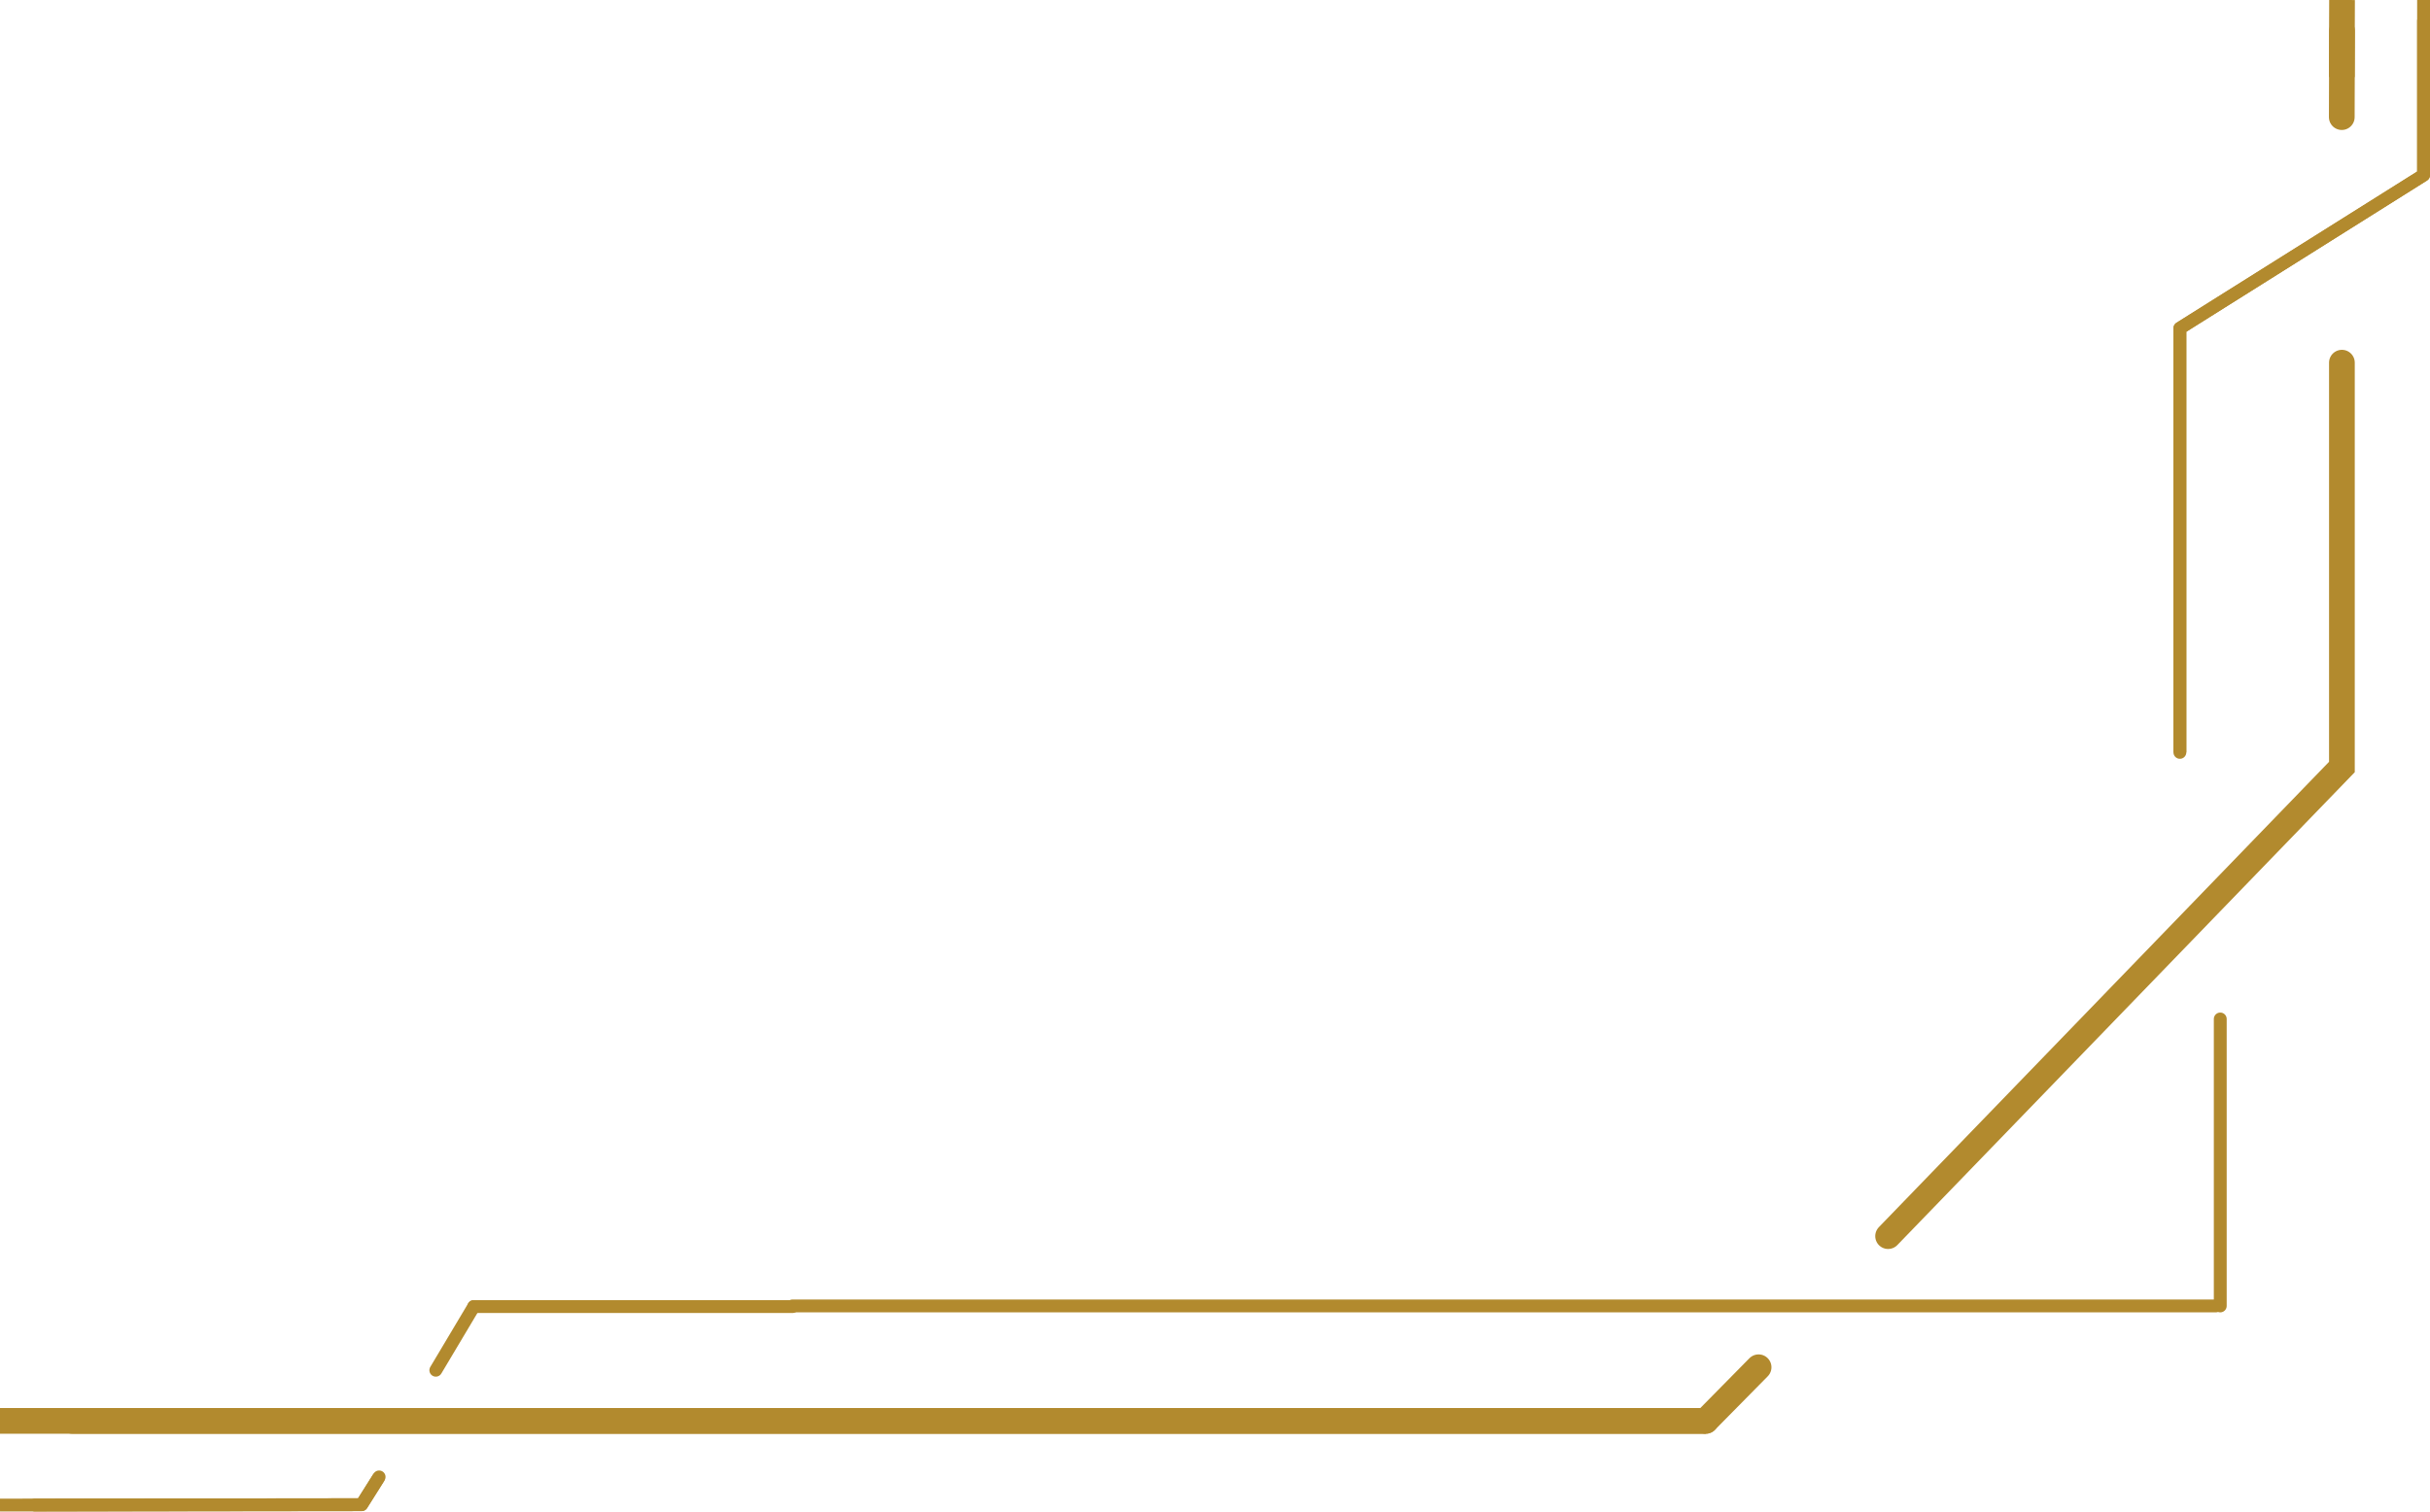
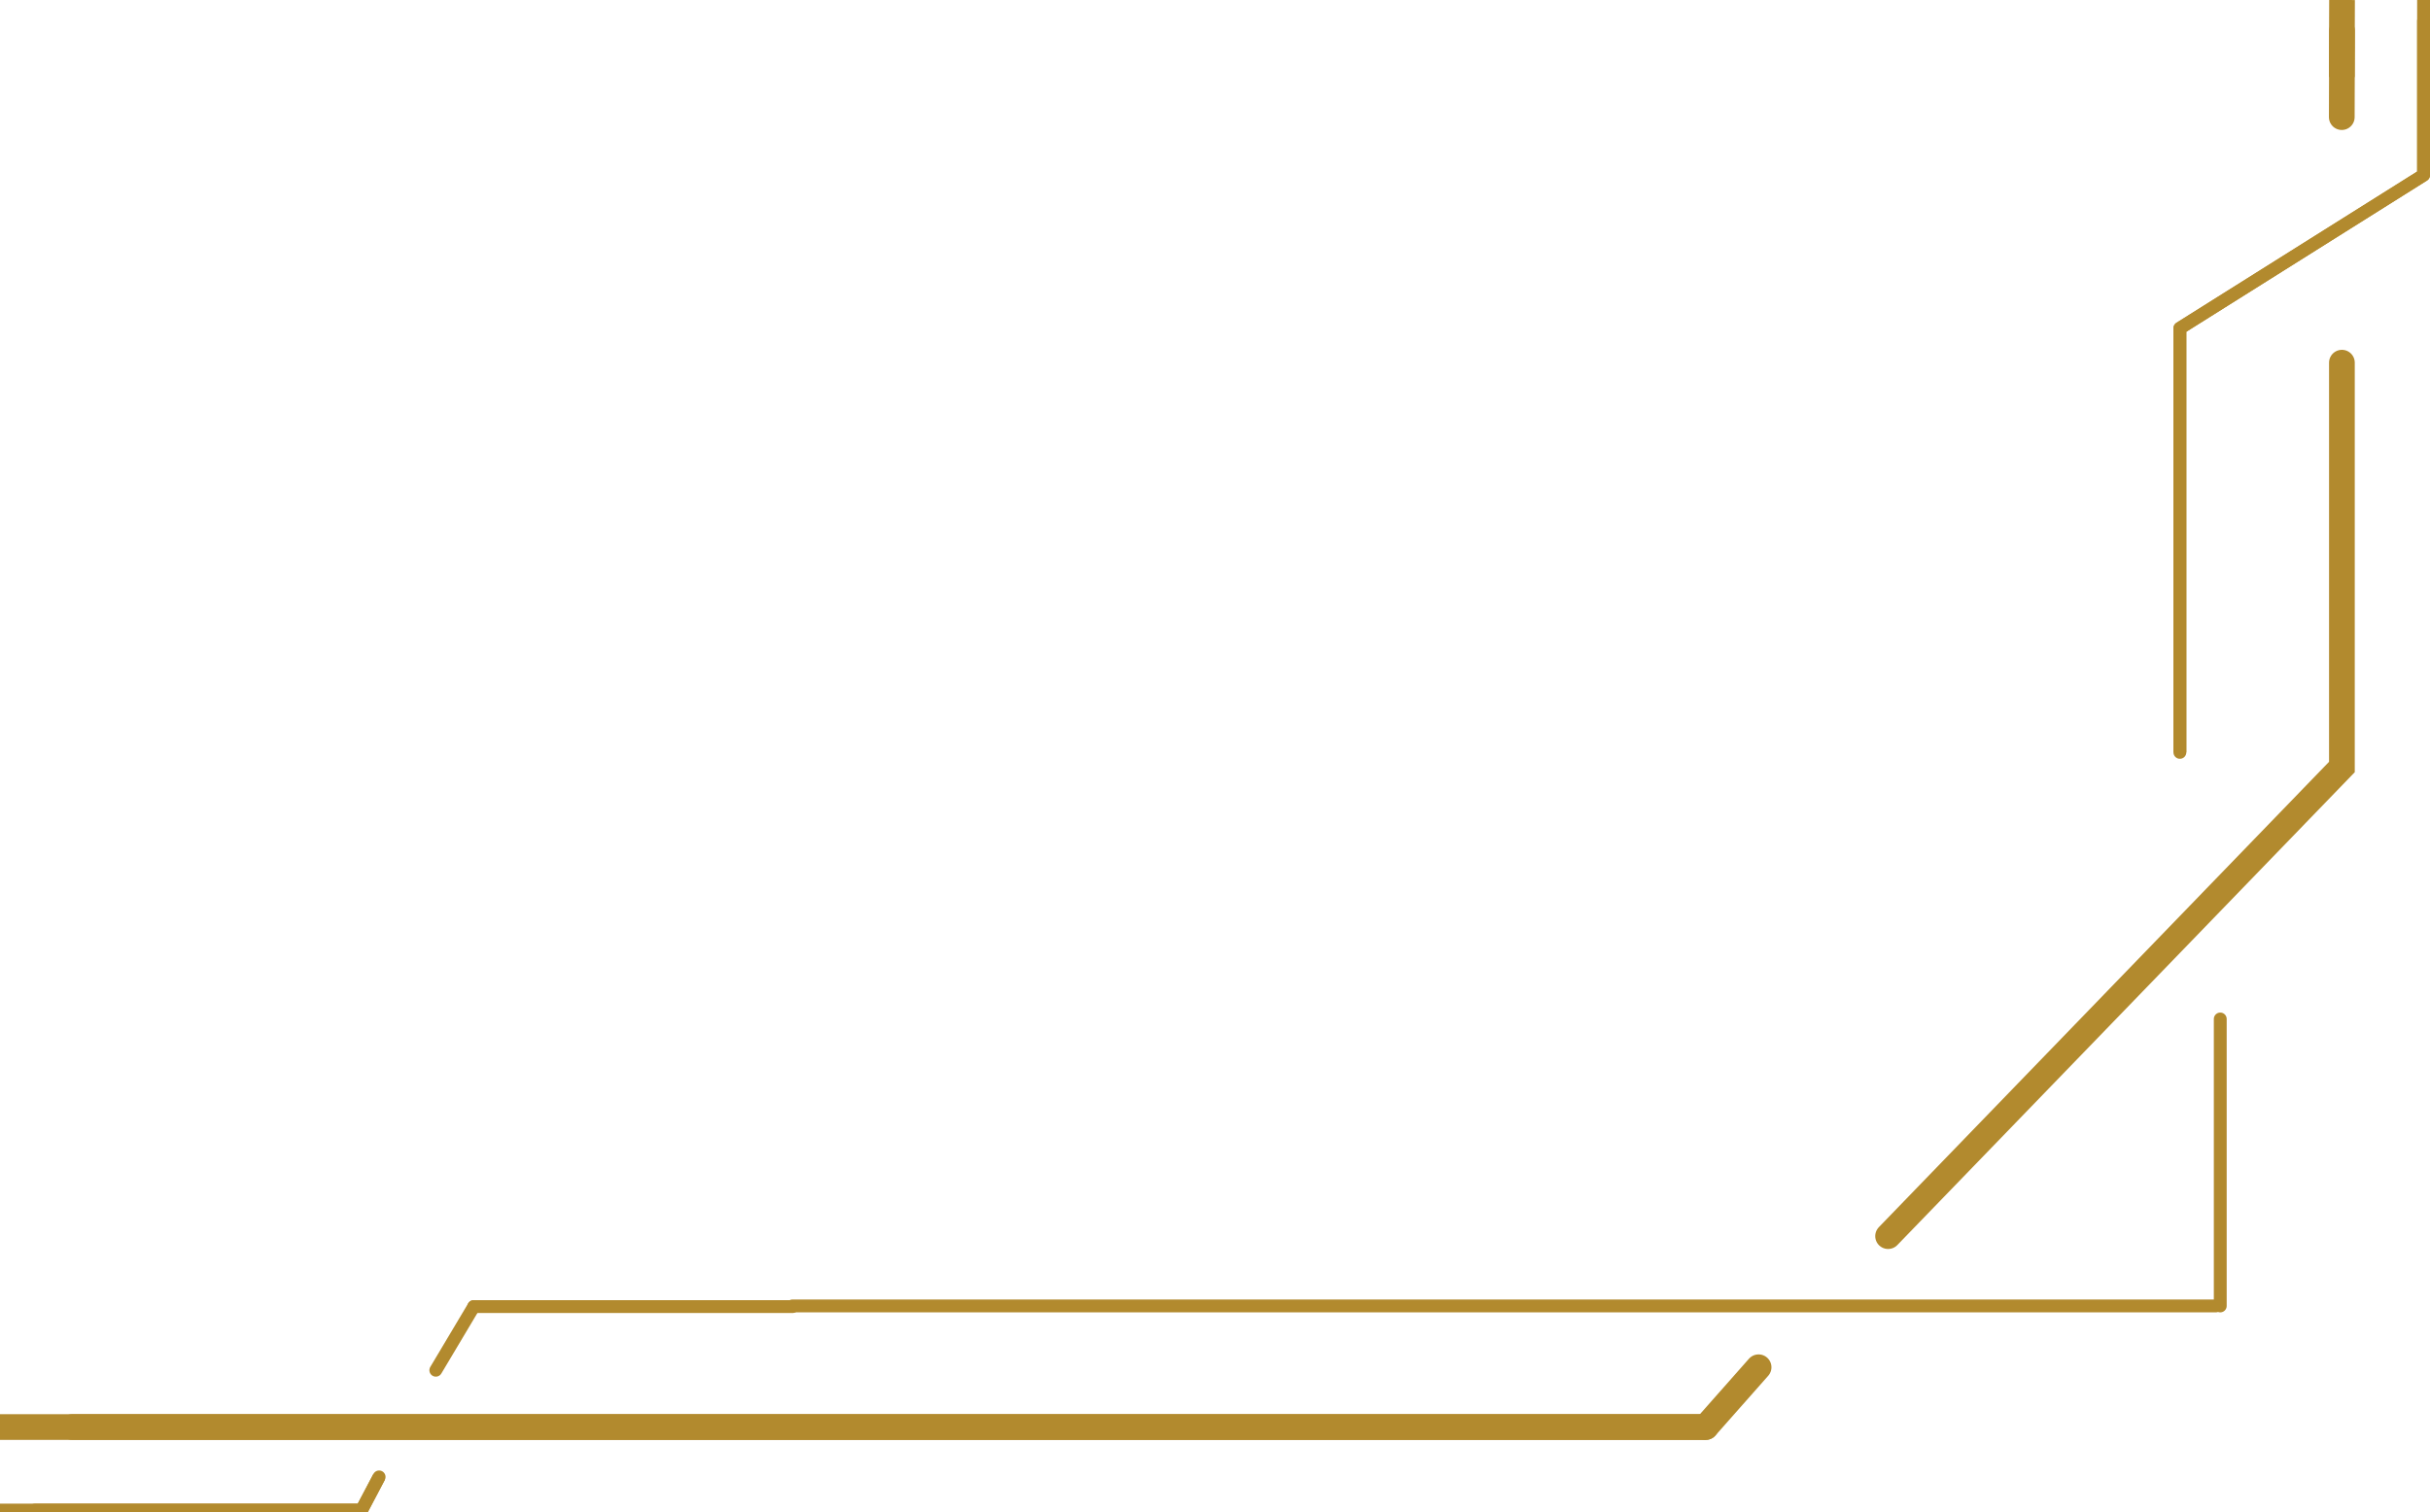
<svg xmlns="http://www.w3.org/2000/svg" id="Layer_2" viewBox="0 0 188.96 117.57">
  <defs>
    <style>.cls-1,.cls-2,.cls-3,.cls-4,.cls-5,.cls-6{fill:none;stroke:#b28a2e;}.cls-1,.cls-3,.cls-4,.cls-6{stroke-width:2px;}.cls-1,.cls-3,.cls-5{stroke-linecap:round;}.cls-2,.cls-3,.cls-4,.cls-5{stroke-linejoin:round;}</style>
  </defs>
  <g id="keret">
-     <line class="cls-3" x1="132.64" y1="110.52" x2="5.62" y2="110.52" />
-     <line class="cls-4" x1="132.64" y1="110.52" x2="0" y2="110.52" />
+     <line class="cls-3" x1="132.64" y1="111" x2="5.62" y2="111" />
+     <line class="cls-4" x1="132.64" y1="111" x2="0" y2="111" />
    <polyline class="cls-1" points="146.82 96.15 182.11 59.66 182.11 28.21" />
-     <line class="cls-1" x1="132.64" y1="110.52" x2="136.75" y2="106.35" />
+     <line class="cls-1" x1="132.64" y1="111" x2="136.75" y2="106.35" />
    <line class="cls-5" x1="172.65" y1="79.26" x2="172.65" y2="101.58" />
    <line class="cls-5" x1="172.3" y1="101.58" x2="61.63" y2="101.58" />
-     <polyline class="cls-5" points="29.48 114.88 28.12 117.04 2.72 117.07" />
+     <polyline class="cls-5" points="29.48 114.88 28.12 117.46 2.72 117.46" />
    <line class="cls-5" x1="36.84" y1="101.63" x2="33.89" y2="106.58" />
    <line class="cls-5" x1="61.63" y1="101.63" x2="36.84" y2="101.63" />
-     <polyline class="cls-2" points="29.48 114.88 28.12 117.04 0 117.07" />
+     <polyline class="cls-2" points="29.48 114.88 28.12 117.46 0 117.46" />
    <line class="cls-1" x1="182.1" y1="9.11" x2="182.12" y2="2.4" />
    <line class="cls-6" x1="182.1" y1="6" x2="182.12" y2="0" />
    <polyline class="cls-5" points="188.46 1.62 188.46 13.62 169.51 25.53 169.51 58.52" />
    <polyline class="cls-2" points="188.46 0 188.46 13.62 169.51 25.53 169.51 58.52" />
  </g>
</svg>
